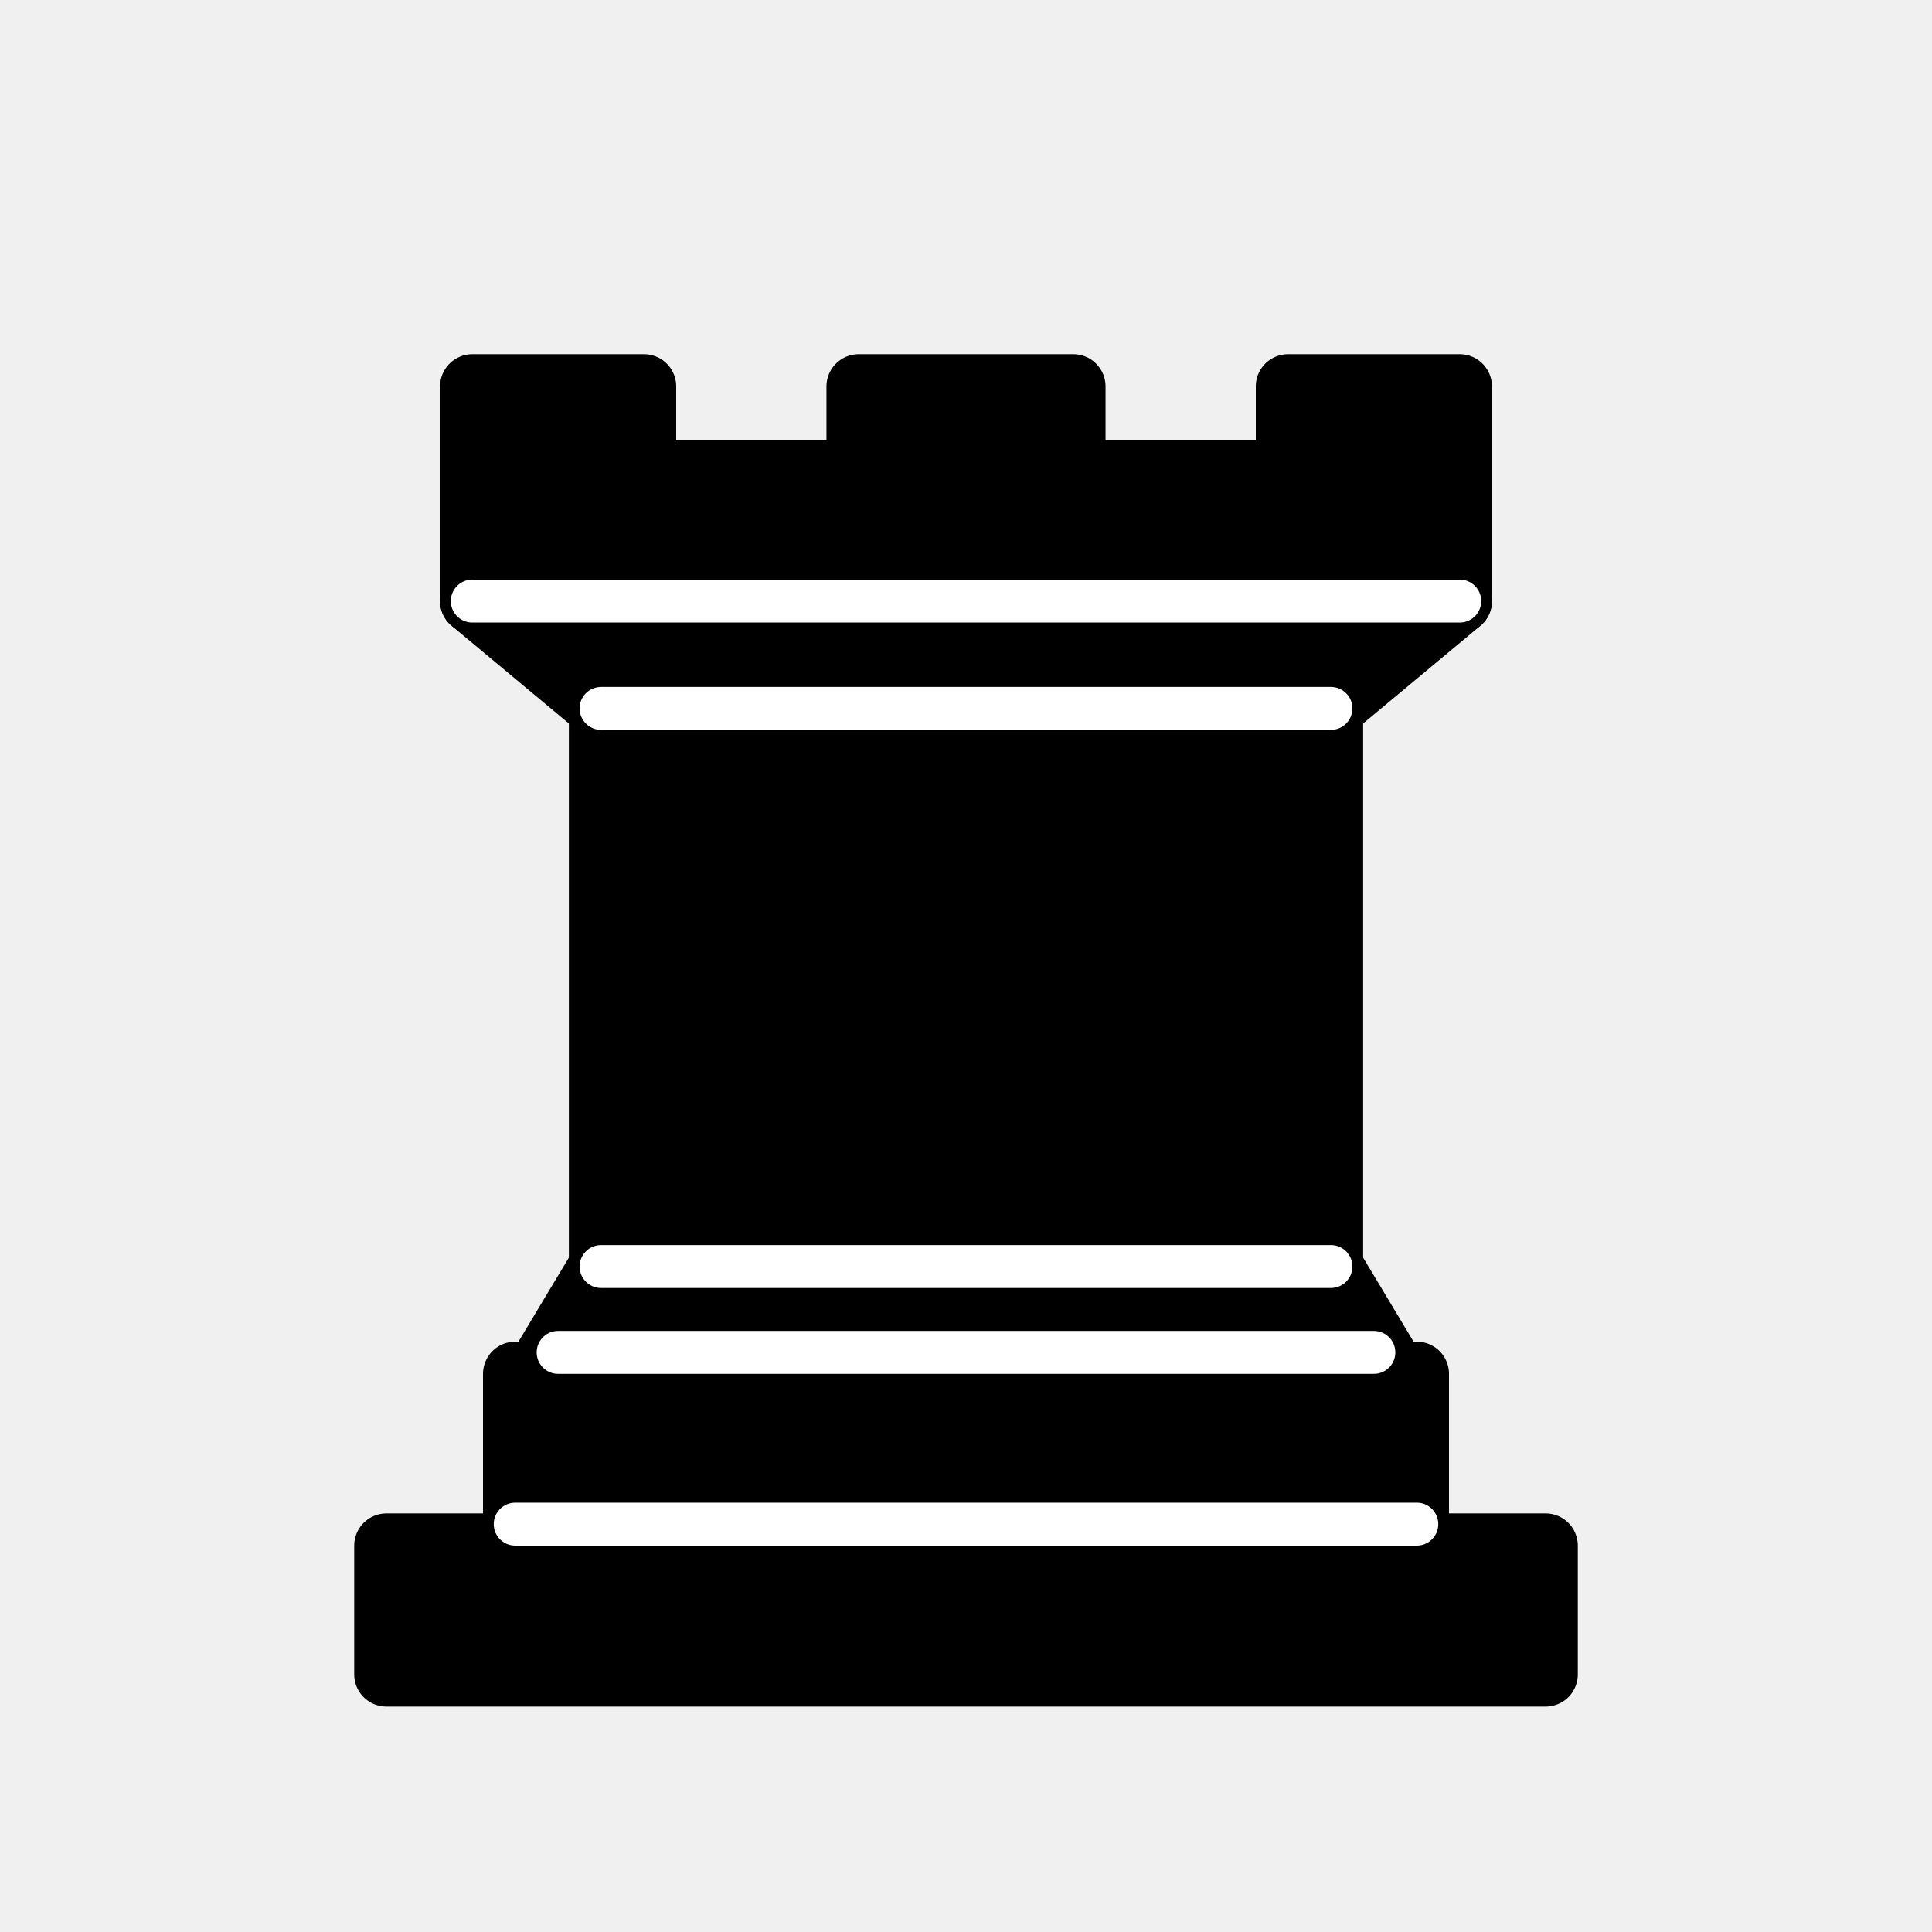
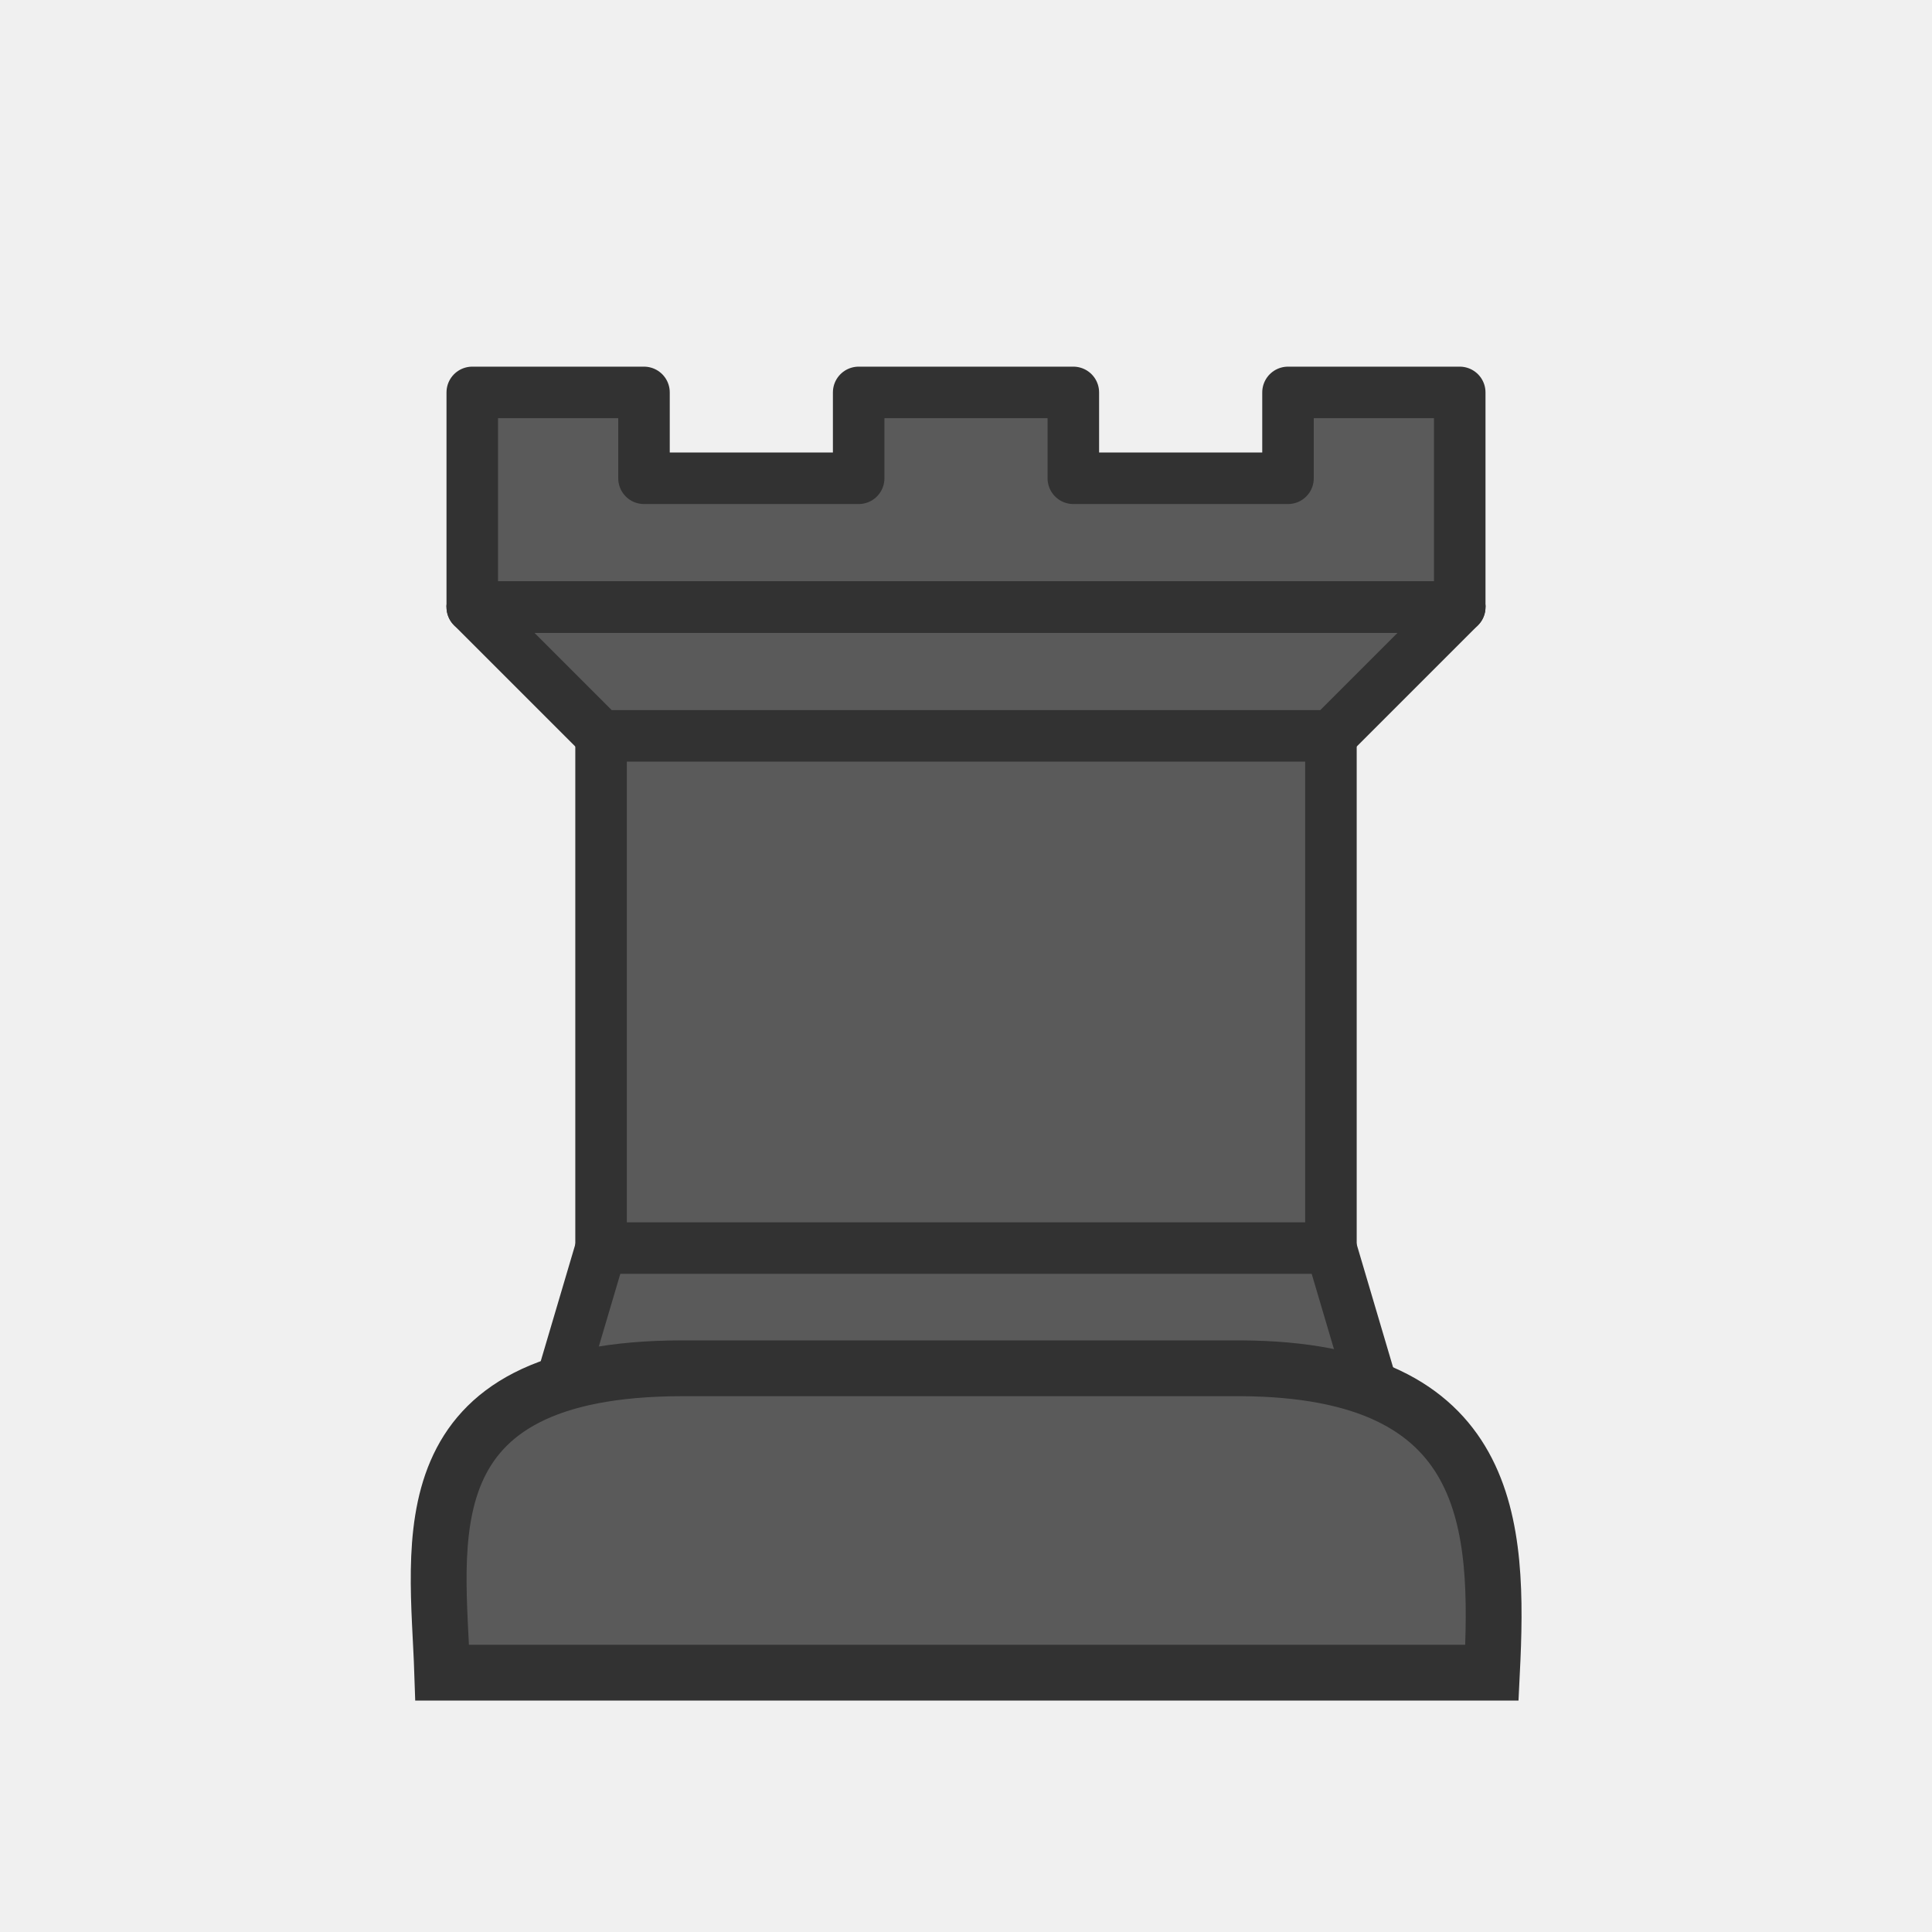
- <svg xmlns="http://www.w3.org/2000/svg" version="1.1" width="45" height="45">
-   <g style="opacity:1; fill:#000000; fill-opacity:1; fill-rule:evenodd; stroke:#000000; stroke-width:1.5; stroke-linecap:round;stroke-linejoin:round;stroke-miterlimit:4; stroke-dasharray:none; stroke-opacity:1;">
-     <path d="M 9,39 L 36,39 L 36,36 L 9,36 L 9,39 z " style="stroke-linecap:butt;" />
-     <path d="M 12.5,32 L 14,29.5 L 31,29.5 L 32.5,32 L 12.5,32 z " style="stroke-linecap:butt;" />
-     <path d="M 12,36 L 12,32 L 33,32 L 33,36 L 12,36 z " style="stroke-linecap:butt;" />
-     <path d="M 14,29.5 L 14,16.5 L 31,16.5 L 31,29.5 L 14,29.5 z " style="stroke-linecap:butt;stroke-linejoin:miter;" />
-     <path d="M 14,16.5 L 11,14 L 34,14 L 31,16.5 L 14,16.5 z " style="stroke-linecap:butt;" />
-     <path d="M 11,14 L 11,9 L 15,9 L 15,11 L 20,11 L 20,9 L 25,9 L 25,11 L 30,11 L 30,9 L 34,9 L 34,14 L 11,14 z " style="stroke-linecap:butt;" />
-     <path d="M 12,35.5 L 33,35.5 L 33,35.5" style="fill:none; stroke:#ffffff; stroke-width:1; stroke-linejoin:miter;" />
-     <path d="M 13,31.5 L 32,31.5" style="fill:none; stroke:#ffffff; stroke-width:1; stroke-linejoin:miter;" />
-     <path d="M 14,29.5 L 31,29.5" style="fill:none; stroke:#ffffff; stroke-width:1; stroke-linejoin:miter;" />
-     <path d="M 14,16.5 L 31,16.5" style="fill:none; stroke:#ffffff; stroke-width:1; stroke-linejoin:miter;" />
-     <path d="M 11,14 L 34,14" style="fill:none; stroke:#ffffff; stroke-width:1; stroke-linejoin:miter;" />
+ <svg xmlns="http://www.w3.org/2000/svg" width="45" height="45" fill="#5a5a5a" fill-rule="evenodd" stroke="#323232">
+   <g stroke-width="1.2">
+     <g stroke-linecap="butt">
+       <path d="M11 14.14v-5h4v2h5v-2h5v2h5v-2h4v5" stroke-linejoin="round" />
+       <path d="M31 17.14v12.5H14v-12.5" stroke-linejoin="miter" />
+     </g>
+     <path d="M34 14.14l-3 3H14l-3-3zm-3 14.93l1.5 5.07h-20l1.5-5.07z" stroke-linejoin="round" />
+     <path d="M11 14.14h23" stroke-linecap="round" stroke-linejoin="miter" />
  </g>
+   <path d="M10.3 38.96c-.1-3.02-.9-7.09 5.6-7.09h13c5.91.03 6.02 3.66 5.85 7.09z" stroke-width="1.3" stroke-linejoin="miter" />
</svg>
